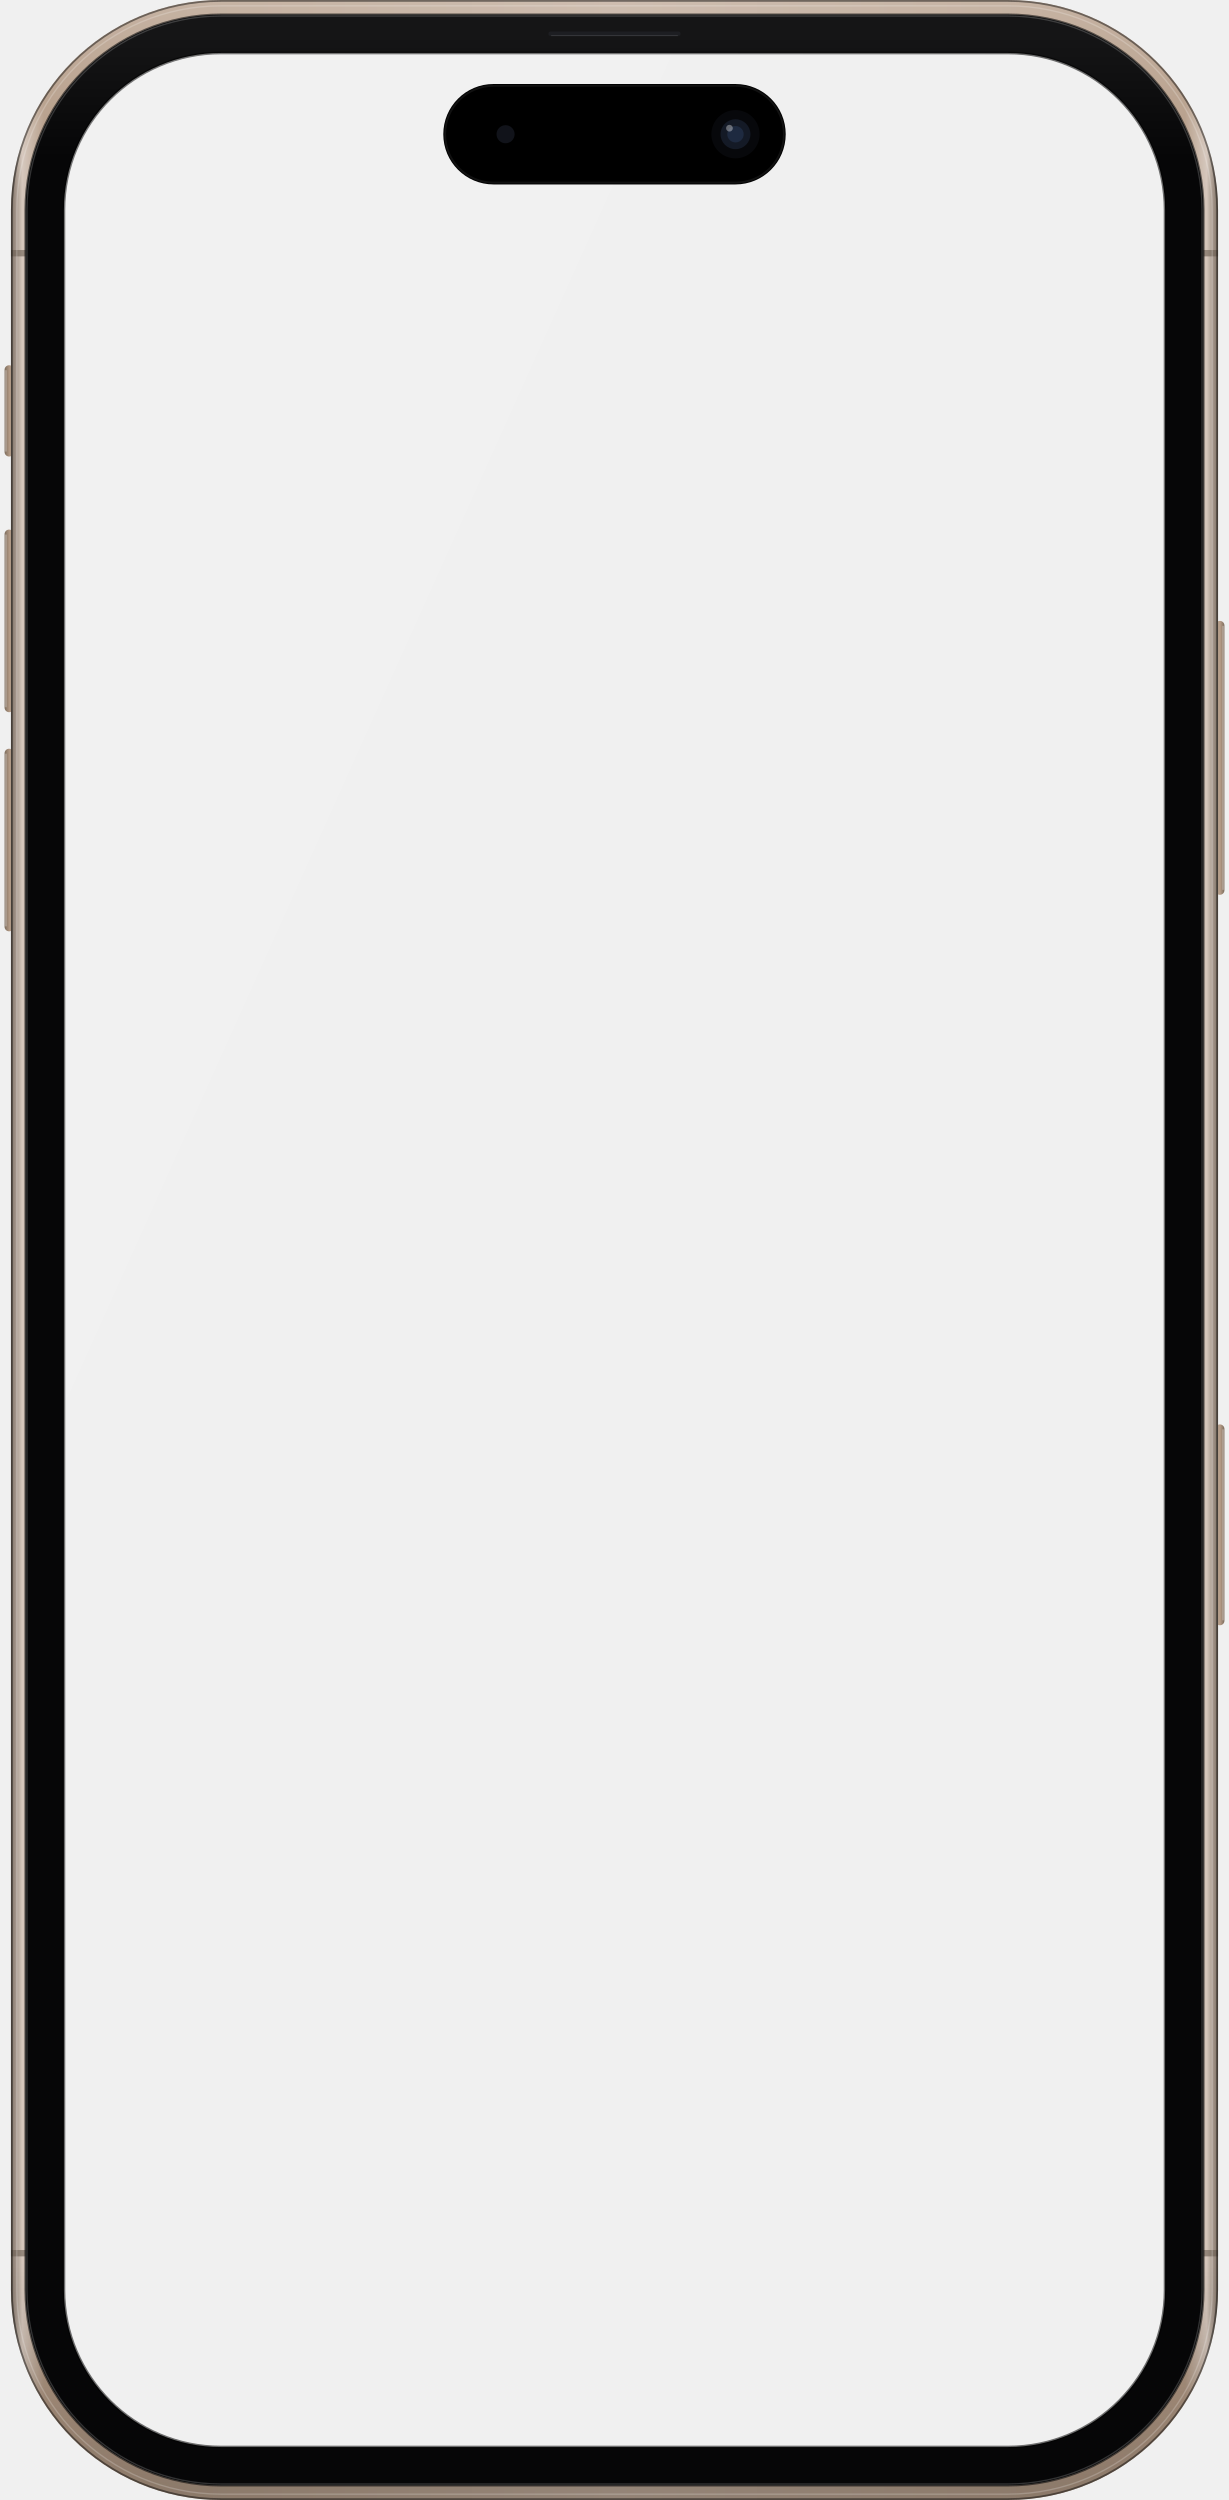
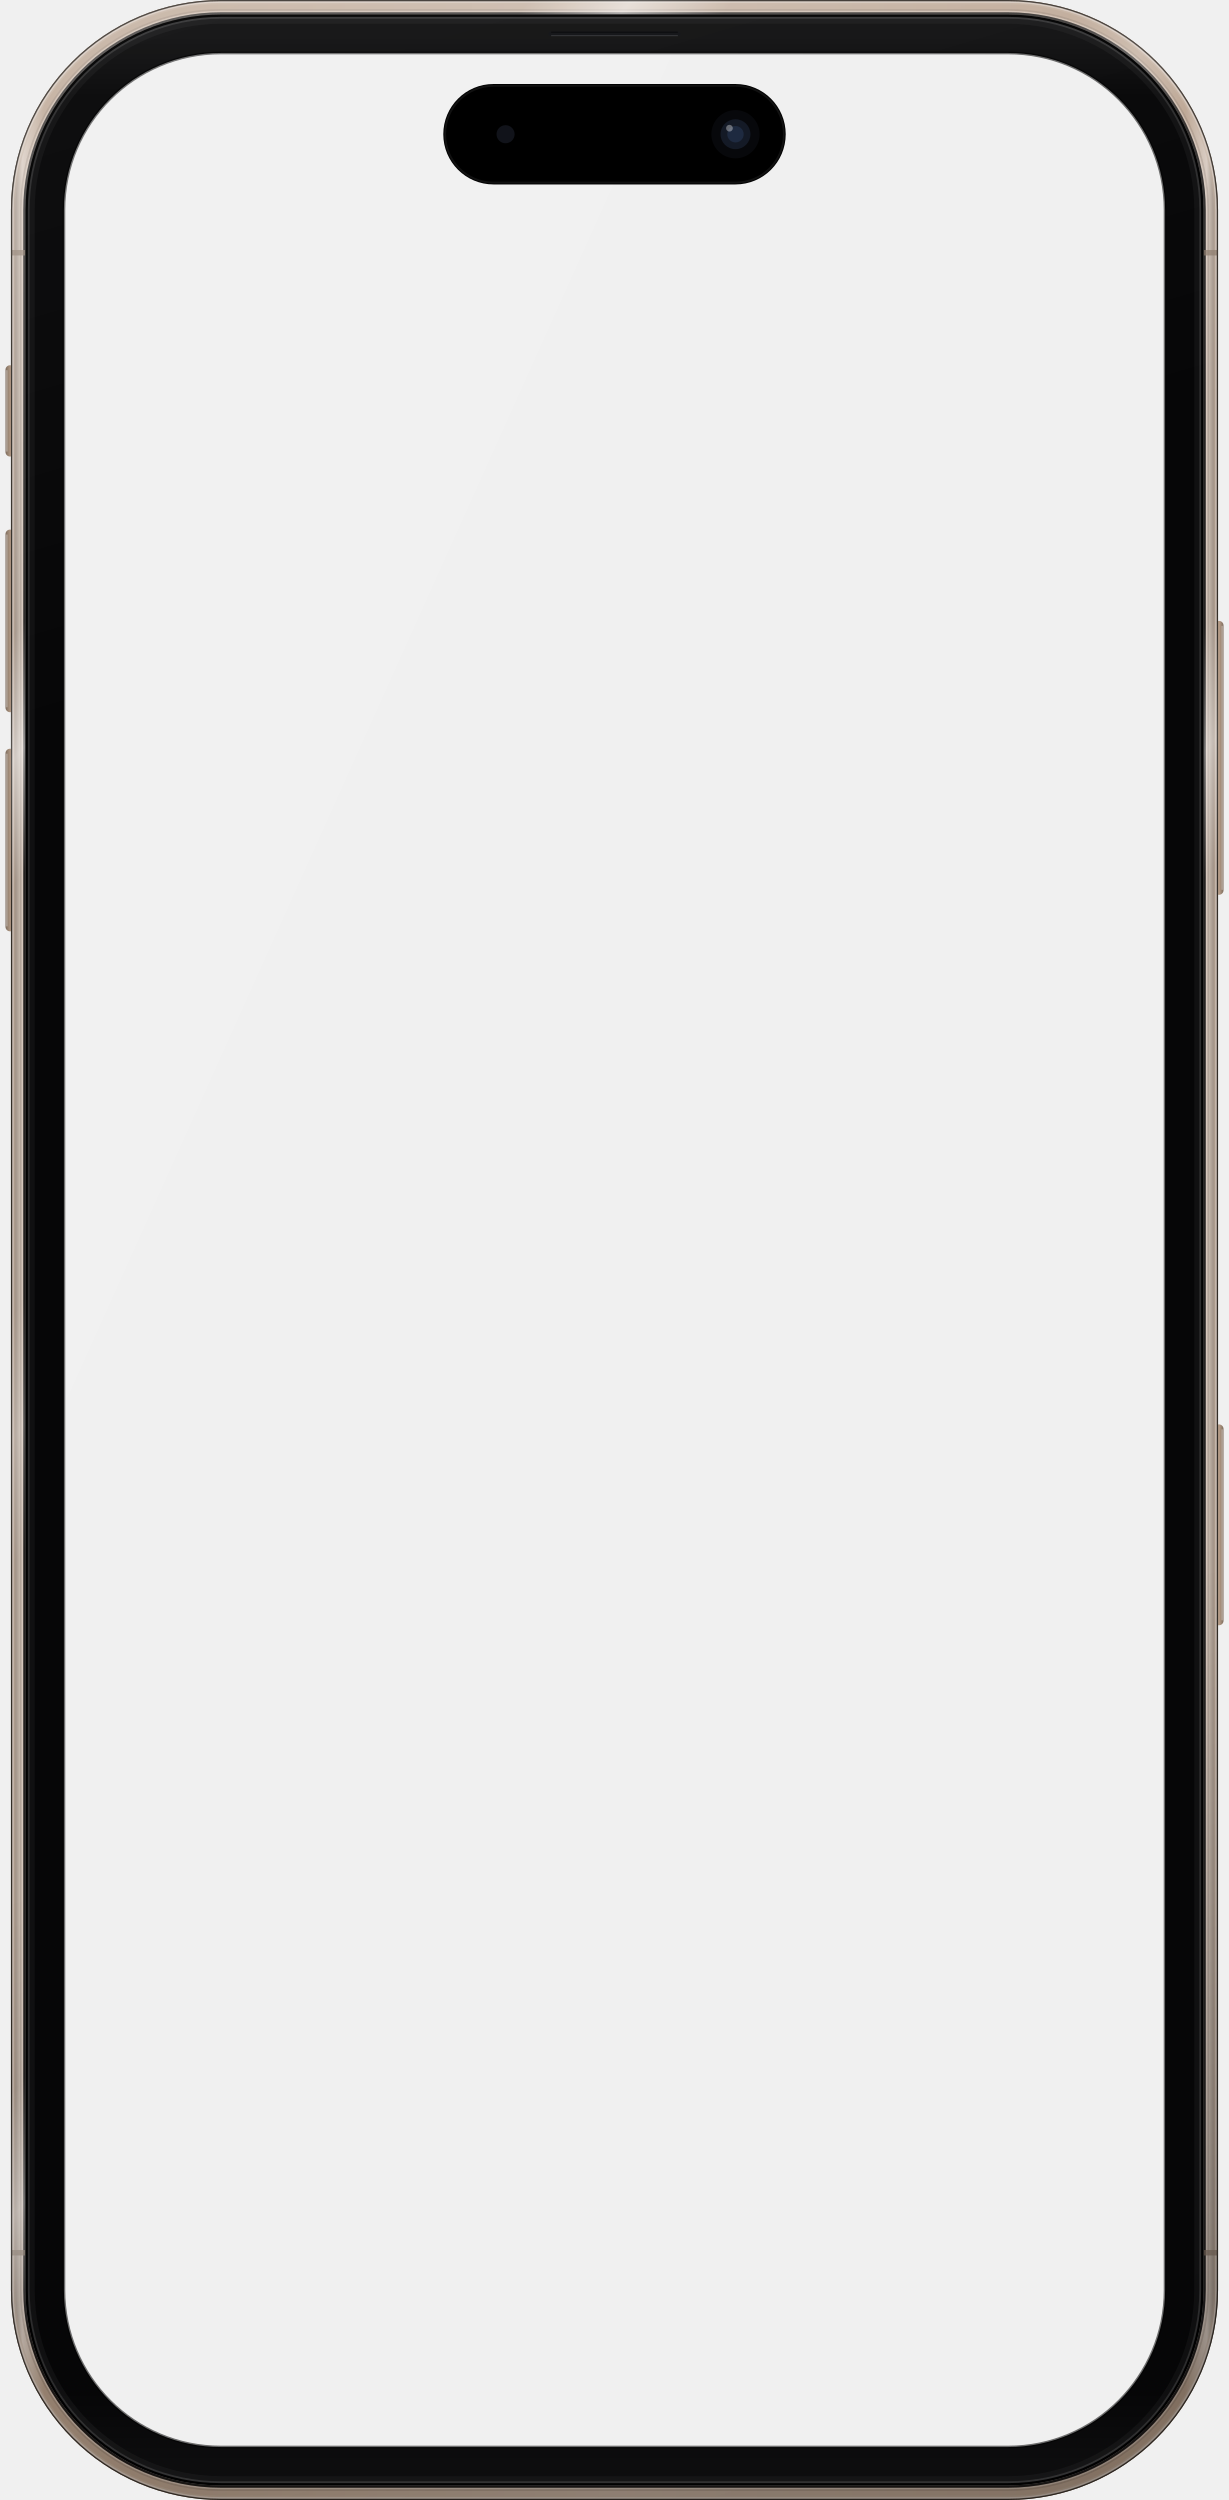
<svg xmlns="http://www.w3.org/2000/svg" width="1346" height="2738" viewBox="0 0 1346 2738">
  <defs>
    <linearGradient id="metal" x1="0" y1="0" x2="1" y2="0">
      <stop offset="0" stop-color="#625549" />
      <stop offset="0.012" stop-color="#d5c7bc" />
      <stop offset="0.03" stop-color="#b39a85" />
      <stop offset="0.5" stop-color="#c1ac9b" />
      <stop offset="0.97" stop-color="#b39a85" />
      <stop offset="0.988" stop-color="#d5c7bc" />
      <stop offset="1" stop-color="#625549" />
    </linearGradient>
-     <linearGradient id="sheen" x1="0" y1="0" x2="0" y2="1">
-       <stop offset="0" stop-color="#ffffff" stop-opacity="0.22" />
-       <stop offset="0.08" stop-color="#ffffff" stop-opacity="0" />
-       <stop offset="0.9" stop-color="#000000" stop-opacity="0" />
-       <stop offset="1" stop-color="#000000" stop-opacity="0.25" />
+     <linearGradient id="keylight" gradientUnits="userSpaceOnUse" x1="0" y1="0" x2="807.6" y2="2738">
+       <stop offset="0" stop-color="#fff" stop-opacity="0.32" />
+       <stop offset="0.28" stop-color="#fff" stop-opacity="0" />
+       <stop offset="0.7" stop-color="#000" stop-opacity="0" />
+       <stop offset="1" stop-color="#000" stop-opacity="0.28" />
+     </linearGradient>
+     <linearGradient id="streaks" gradientUnits="userSpaceOnUse" x1="0" y1="410.7" x2="1346" y2="1505.9">
+       <stop offset="0.11" stop-color="#fff" stop-opacity="0" />
+       <stop offset="0.16" stop-color="#fff" stop-opacity="0.5" />
+       <stop offset="0.21" stop-color="#fff" stop-opacity="0" />
+       <stop offset="0.38" stop-color="#fff" stop-opacity="0" />
+       <stop offset="0.43" stop-color="#fff" stop-opacity="0.22" />
+       <stop offset="0.48" stop-color="#fff" stop-opacity="0" />
+       <stop offset="0.69" stop-color="#fff" stop-opacity="0" />
+       <stop offset="0.74" stop-color="#fff" stop-opacity="0.35" />
+       <stop offset="0.79" stop-color="#fff" stop-opacity="0" />
    </linearGradient>
    <linearGradient id="glare" x1="0" y1="0" x2="1" y2="1">
      <stop offset="0" stop-color="#ffffff" stop-opacity="0.07" />
      <stop offset="0.42" stop-color="#ffffff" stop-opacity="0.015" />
      <stop offset="0.43" stop-color="#ffffff" stop-opacity="0" />
      <stop offset="1" stop-color="#ffffff" stop-opacity="0" />
    </linearGradient>
-     <linearGradient id="btn5400" x1="0" y1="0" x2="1" y2="0">
+     <linearGradient id="btn6400" x1="0" y1="0" x2="1" y2="0">
      <stop offset="0" stop-color="#7d6c5d" />
      <stop offset="0.55" stop-color="#b39a85" />
      <stop offset="1" stop-color="#c2ae9d" />
    </linearGradient>
-     <linearGradient id="btn5580" x1="0" y1="0" x2="1" y2="0">
+     <linearGradient id="btn6580" x1="0" y1="0" x2="1" y2="0">
      <stop offset="0" stop-color="#7d6c5d" />
      <stop offset="0.55" stop-color="#b39a85" />
      <stop offset="1" stop-color="#c2ae9d" />
    </linearGradient>
-     <linearGradient id="btn5820" x1="0" y1="0" x2="1" y2="0">
+     <linearGradient id="btn6820" x1="0" y1="0" x2="1" y2="0">
      <stop offset="0" stop-color="#7d6c5d" />
      <stop offset="0.55" stop-color="#b39a85" />
      <stop offset="1" stop-color="#c2ae9d" />
    </linearGradient>
-     <linearGradient id="btn1331680" x1="0" y1="0" x2="1" y2="0">
+     <linearGradient id="btn1330680" x1="0" y1="0" x2="1" y2="0">
      <stop offset="0" stop-color="#c2ae9d" />
      <stop offset="0.55" stop-color="#b39a85" />
      <stop offset="1" stop-color="#7d6c5d" />
    </linearGradient>
-     <linearGradient id="btn13311560" x1="0" y1="0" x2="1" y2="0">
+     <linearGradient id="btn13301560" x1="0" y1="0" x2="1" y2="0">
      <stop offset="0" stop-color="#c2ae9d" />
      <stop offset="0.55" stop-color="#b39a85" />
      <stop offset="1" stop-color="#7d6c5d" />
    </linearGradient>
    <linearGradient id="glassdepth" x1="0" y1="0" x2="0" y2="1">
-       <stop offset="0" stop-color="#151516" />
-       <stop offset="0.05" stop-color="#060607" />
-       <stop offset="1" stop-color="#060607" />
+       <stop offset="0" stop-color="#121213" />
+       <stop offset="0.025" stop-color="#060607" />
+       <stop offset="0.97" stop-color="#060607" />
+       <stop offset="1" stop-color="#0d0d0e" />
    </linearGradient>
  </defs>
-   <path fill="url(#btn5400)" d="M10,400H10A5,5 0 0 1 15,405V495A5,5 0 0 1 10,500H10A5,5 0 0 1 5,495V405A5,5 0 0 1 10,400Z" />
-   <path stroke="#ffffff" stroke-opacity="0.35" stroke-width="1.5" stroke-linecap="round" d="M6.5,406 V494" />
-   <path fill="url(#btn5580)" d="M10,580H10A5,5 0 0 1 15,585V775A5,5 0 0 1 10,780H10A5,5 0 0 1 5,775V585A5,5 0 0 1 10,580Z" />
-   <path stroke="#ffffff" stroke-opacity="0.35" stroke-width="1.5" stroke-linecap="round" d="M6.5,586 V774" />
-   <path fill="url(#btn5820)" d="M10,820H10A5,5 0 0 1 15,825V1015A5,5 0 0 1 10,1020H10A5,5 0 0 1 5,1015V825A5,5 0 0 1 10,820Z" />
-   <path stroke="#ffffff" stroke-opacity="0.35" stroke-width="1.5" stroke-linecap="round" d="M6.5,826 V1014" />
-   <path fill="url(#btn1331680)" d="M1336,680H1336A5,5 0 0 1 1341,685V975A5,5 0 0 1 1336,980H1336A5,5 0 0 1 1331,975V685A5,5 0 0 1 1336,680Z" />
-   <path stroke="#ffffff" stroke-opacity="0.35" stroke-width="1.5" stroke-linecap="round" d="M1339.5,686 V974" />
-   <path fill="url(#btn13311560)" d="M1336,1560H1336A5,5 0 0 1 1341,1565V1775A5,5 0 0 1 1336,1780H1336A5,5 0 0 1 1331,1775V1565A5,5 0 0 1 1336,1560Z" />
-   <path stroke="#ffffff" stroke-opacity="0.35" stroke-width="1.5" stroke-linecap="round" d="M1339.5,1566 V1774" />
+   <path fill="url(#btn6400)" d="M11,400H11A5,5 0 0 1 16,405V495A5,5 0 0 1 11,500H11A5,5 0 0 1 6,495V405A5,5 0 0 1 11,400Z" />
+   <path stroke="#ffffff" stroke-opacity="0.35" stroke-width="1.5" stroke-linecap="round" d="M7.5,406 V494" />
+   <path fill="url(#btn6580)" d="M11,580H11A5,5 0 0 1 16,585V775A5,5 0 0 1 11,780H11A5,5 0 0 1 6,775V585A5,5 0 0 1 11,580Z" />
+   <path stroke="#ffffff" stroke-opacity="0.35" stroke-width="1.5" stroke-linecap="round" d="M7.5,586 V774" />
+   <path fill="url(#btn6820)" d="M11,820H11A5,5 0 0 1 16,825V1015A5,5 0 0 1 11,1020H11A5,5 0 0 1 6,1015V825A5,5 0 0 1 11,820Z" />
+   <path stroke="#ffffff" stroke-opacity="0.35" stroke-width="1.5" stroke-linecap="round" d="M7.5,826 V1014" />
+   <path fill="url(#btn1330680)" d="M1335,680H1335A5,5 0 0 1 1340,685V975A5,5 0 0 1 1335,980H1335A5,5 0 0 1 1330,975V685A5,5 0 0 1 1335,680Z" />
+   <path stroke="#ffffff" stroke-opacity="0.35" stroke-width="1.5" stroke-linecap="round" d="M1338.5,686 V974" />
+   <path fill="url(#btn13301560)" d="M1335,1560H1335A5,5 0 0 1 1340,1565V1775A5,5 0 0 1 1335,1780H1335A5,5 0 0 1 1330,1775V1565A5,5 0 0 1 1335,1560Z" />
+   <path stroke="#ffffff" stroke-opacity="0.35" stroke-width="1.5" stroke-linecap="round" d="M1338.5,1566 V1774" />
  <path fill-rule="evenodd" fill="url(#metal)" d="M242,0H1104A230,230 0 0 1 1334,230V2508A230,230 0 0 1 1104,2738H242A230,230 0 0 1 12,2508V230A230,230 0 0 1 242,0ZM242,16H1104A214,214 0 0 1 1318,230V2508A214,214 0 0 1 1104,2722H242A214,214 0 0 1 28,2508V230A214,214 0 0 1 242,16Z" />
-   <path fill-rule="evenodd" fill="url(#sheen)" d="M242,0H1104A230,230 0 0 1 1334,230V2508A230,230 0 0 1 1104,2738H242A230,230 0 0 1 12,2508V230A230,230 0 0 1 242,0ZM242,16H1104A214,214 0 0 1 1318,230V2508A214,214 0 0 1 1104,2722H242A214,214 0 0 1 28,2508V230A214,214 0 0 1 242,16Z" />
-   <rect x="12" y="273.8" width="16" height="7" fill="#625549" opacity="0.55" />
-   <rect x="1318" y="273.8" width="16" height="7" fill="#625549" opacity="0.55" />
-   <rect x="12" y="2464.2" width="16" height="7" fill="#625549" opacity="0.55" />
-   <rect x="1318" y="2464.2" width="16" height="7" fill="#625549" opacity="0.55" />
-   <path fill="none" stroke="#000" stroke-opacity="0.45" stroke-width="2" d="M242,1H1104A229,229 0 0 1 1333,230V2508A229,229 0 0 1 1104,2737H242A229,229 0 0 1 13,2508V230A229,229 0 0 1 242,1Z" />
-   <path fill="none" stroke="#ffffff" stroke-opacity="0.2" stroke-width="1.5" d="M242,6.4H1104A223.6,223.6 0 0 1 1327.6,230V2508A223.6,223.6 0 0 1 1104,2731.6H242A223.6,223.6 0 0 1 18.4,2508V230A223.6,223.6 0 0 1 242,6.4Z" />
+   <path fill="none" stroke="#625549" stroke-opacity="0.9" stroke-width="1.12" d="M242,0.56H1104A229.44,229.44 0 0 1 1333.44,230V2508A229.44,229.44 0 0 1 1104,2737.44H242A229.44,229.44 0 0 1 12.56,2508V230A229.44,229.44 0 0 1 242,0.56Z" />
+   <path fill="none" stroke="#d5c7bc" stroke-opacity="0.85" stroke-width="2.08" d="M242,2.16H1104A227.84,227.84 0 0 1 1331.84,230V2508A227.84,227.84 0 0 1 1104,2735.84H242A227.84,227.84 0 0 1 14.16,2508V230A227.84,227.84 0 0 1 242,2.16Z" />
+   <path fill="none" stroke="#c1ac9b" stroke-opacity="0.5" stroke-width="1.6" d="M242,4H1104A226,226 0 0 1 1330,230V2508A226,226 0 0 1 1104,2734H242A226,226 0 0 1 16,2508V230A226,226 0 0 1 242,4Z" />
+   <path fill="none" stroke="#625549" stroke-opacity="0.22" stroke-width="1.92" d="M242,10.88H1104A219.12,219.12 0 0 1 1323.12,230V2508A219.12,219.12 0 0 1 1104,2727.12H242A219.12,219.12 0 0 1 22.88,2508V230A219.12,219.12 0 0 1 242,10.88Z" />
+   <path fill="none" stroke="#d5c7bc" stroke-opacity="0.55" stroke-width="1.6" d="M242,12.64H1104A217.36,217.36 0 0 1 1321.36,230V2508A217.36,217.36 0 0 1 1104,2725.36H242A217.36,217.36 0 0 1 24.64,2508V230A217.36,217.36 0 0 1 242,12.64Z" />
+   <path fill="none" stroke="#050506" stroke-opacity="0.85" stroke-width="2.56" d="M242,14.72H1104A215.28,215.28 0 0 1 1319.28,230V2508A215.28,215.28 0 0 1 1104,2723.28H242A215.28,215.28 0 0 1 26.72,2508V230A215.28,215.28 0 0 1 242,14.72Z" />
+   <rect x="12" y="273.8" width="16" height="6" fill="#867464" opacity="0.7" />
+   <rect x="1318" y="273.8" width="16" height="6" fill="#867464" opacity="0.7" />
+   <rect x="12" y="2464.2" width="16" height="6" fill="#867464" opacity="0.7" />
+   <rect x="1318" y="2464.2" width="16" height="6" fill="#867464" opacity="0.7" />
+   <path fill-rule="evenodd" fill="url(#keylight)" d="M242,0H1104A230,230 0 0 1 1334,230V2508A230,230 0 0 1 1104,2738H242A230,230 0 0 1 12,2508V230A230,230 0 0 1 242,0ZM242,16H1104A214,214 0 0 1 1318,230V2508A214,214 0 0 1 1104,2722H242A214,214 0 0 1 28,2508V230A214,214 0 0 1 242,16Z" />
+   <path fill-rule="evenodd" fill="url(#streaks)" d="M242,0H1104A230,230 0 0 1 1334,230V2508A230,230 0 0 1 1104,2738H242A230,230 0 0 1 12,2508V230A230,230 0 0 1 242,0ZM242,16H1104A214,214 0 0 1 1318,230V2508A214,214 0 0 1 1104,2722H242A214,214 0 0 1 28,2508V230A214,214 0 0 1 242,16Z" />
+   <path fill="none" stroke="#000" stroke-opacity="0.5" stroke-width="1.5" d="M242,0.75H1104A229.25,229.25 0 0 1 1333.25,230V2508A229.25,229.25 0 0 1 1104,2737.25H242A229.25,229.25 0 0 1 12.75,2508V230A229.25,229.25 0 0 1 242,0.75Z" />
  <path fill-rule="evenodd" fill="url(#glassdepth)" d="M242,16H1104A214,214 0 0 1 1318,230V2508A214,214 0 0 1 1104,2722H242A214,214 0 0 1 28,2508V230A214,214 0 0 1 242,16ZM242,58H1104A172,172 0 0 1 1276,230V2508A172,172 0 0 1 1104,2680H242A172,172 0 0 1 70,2508V230A172,172 0 0 1 242,58Z" />
-   <path fill="none" stroke="#000" stroke-opacity="0.55" stroke-width="2.5" d="M242,16H1104A214,214 0 0 1 1318,230V2508A214,214 0 0 1 1104,2722H242A214,214 0 0 1 28,2508V230A214,214 0 0 1 242,16Z" />
-   <path fill="none" stroke="#ffffff" stroke-opacity="0.18" stroke-width="1.5" d="M242,17.5H1104A212.5,212.5 0 0 1 1316.5,230V2508A212.5,212.5 0 0 1 1104,2720.5H242A212.5,212.5 0 0 1 29.5,2508V230A212.5,212.5 0 0 1 242,17.5Z" />
+   <path fill="none" stroke="#000000" stroke-opacity="0.9" stroke-width="2.5" d="M242,17.25H1104A212.75,212.75 0 0 1 1316.75,230V2508A212.75,212.75 0 0 1 1104,2720.75H242A212.75,212.75 0 0 1 29.25,2508V230A212.75,212.75 0 0 1 242,17.25Z" />
+   <path fill="none" stroke="#ffffff" stroke-opacity="0.16" stroke-width="2" d="M242,19.5H1104A210.5,210.5 0 0 1 1314.5,230V2508A210.5,210.5 0 0 1 1104,2718.5H242A210.5,210.5 0 0 1 31.5,2508V230A210.5,210.5 0 0 1 242,19.5Z" />
+   <path fill="none" stroke="#ffffff" stroke-opacity="0.04" stroke-width="5.5" d="M242,23.25H1104A206.75,206.75 0 0 1 1310.75,230V2508A206.75,206.75 0 0 1 1104,2714.75H242A206.75,206.75 0 0 1 35.25,2508V230A206.75,206.75 0 0 1 242,23.25Z" />
+   <path fill-rule="evenodd" fill="url(#keylight)" opacity="0.12" d="M242,16H1104A214,214 0 0 1 1318,230V2508A214,214 0 0 1 1104,2722H242A214,214 0 0 1 28,2508V230A214,214 0 0 1 242,16ZM242,58H1104A172,172 0 0 1 1276,230V2508A172,172 0 0 1 1104,2680H242A172,172 0 0 1 70,2508V230A172,172 0 0 1 242,58Z" />
  <path fill="none" stroke="#000" stroke-opacity="0.55" stroke-width="3" d="M242,58H1104A172,172 0 0 1 1276,230V2508A172,172 0 0 1 1104,2680H242A172,172 0 0 1 70,2508V230A172,172 0 0 1 242,58Z" />
  <path fill="url(#glare)" d="M242,58H1104A172,172 0 0 1 1276,230V2508A172,172 0 0 1 1104,2680H242A172,172 0 0 1 70,2508V230A172,172 0 0 1 242,58Z" />
-   <path fill="#1d1e22" d="M603.14,34.5H742.86A2.5,2.5 0 0 1 745.36,37V37A2.5,2.5 0 0 1 742.86,39.5H603.14A2.5,2.5 0 0 1 600.64,37V37A2.5,2.5 0 0 1 603.14,34.5Z" />
-   <path stroke="#ffffff" stroke-opacity="0.12" stroke-width="1" d="M603.64,39 H742.36" />
+   <path fill="#17181b" d="M603.14,34.5H742.86A2.5,2.5 0 0 1 745.36,37V37A2.5,2.5 0 0 1 742.86,39.5H603.14A2.5,2.5 0 0 1 600.64,37V37A2.5,2.5 0 0 1 603.14,34.5Z" />
+   <path stroke="#000" stroke-opacity="0.6" stroke-width="1" d="M603.64,35.25 H742.36" />
+   <path stroke="#ffffff" stroke-opacity="0.16" stroke-width="1" d="M603.64,39.1 H742.36" />
  <path fill="#000" d="M540.5,92H805.5A55,55 0 0 1 860.5,147V147A55,55 0 0 1 805.5,202H540.5A55,55 0 0 1 485.5,147V147A55,55 0 0 1 540.5,92Z" />
  <path fill="none" stroke="#ffffff" stroke-opacity="0.07" stroke-width="2" d="M540.5,94H805.5A53,53 0 0 1 858.5,147V147A53,53 0 0 1 805.5,200H540.5A53,53 0 0 1 487.5,147V147A53,53 0 0 1 540.5,94Z" />
  <circle cx="553.7" cy="147" r="9.9" fill="#11131a" />
  <circle cx="805.5" cy="147" r="26.4" fill="#07080b" />
  <circle cx="805.5" cy="147" r="16.37" fill="#141a26" />
  <circle cx="805.5" cy="147" r="8.98" fill="#1e2a40" />
  <circle cx="798.9" cy="140.4" r="3.7" fill="#ffffff" fill-opacity="0.35" />
</svg>
